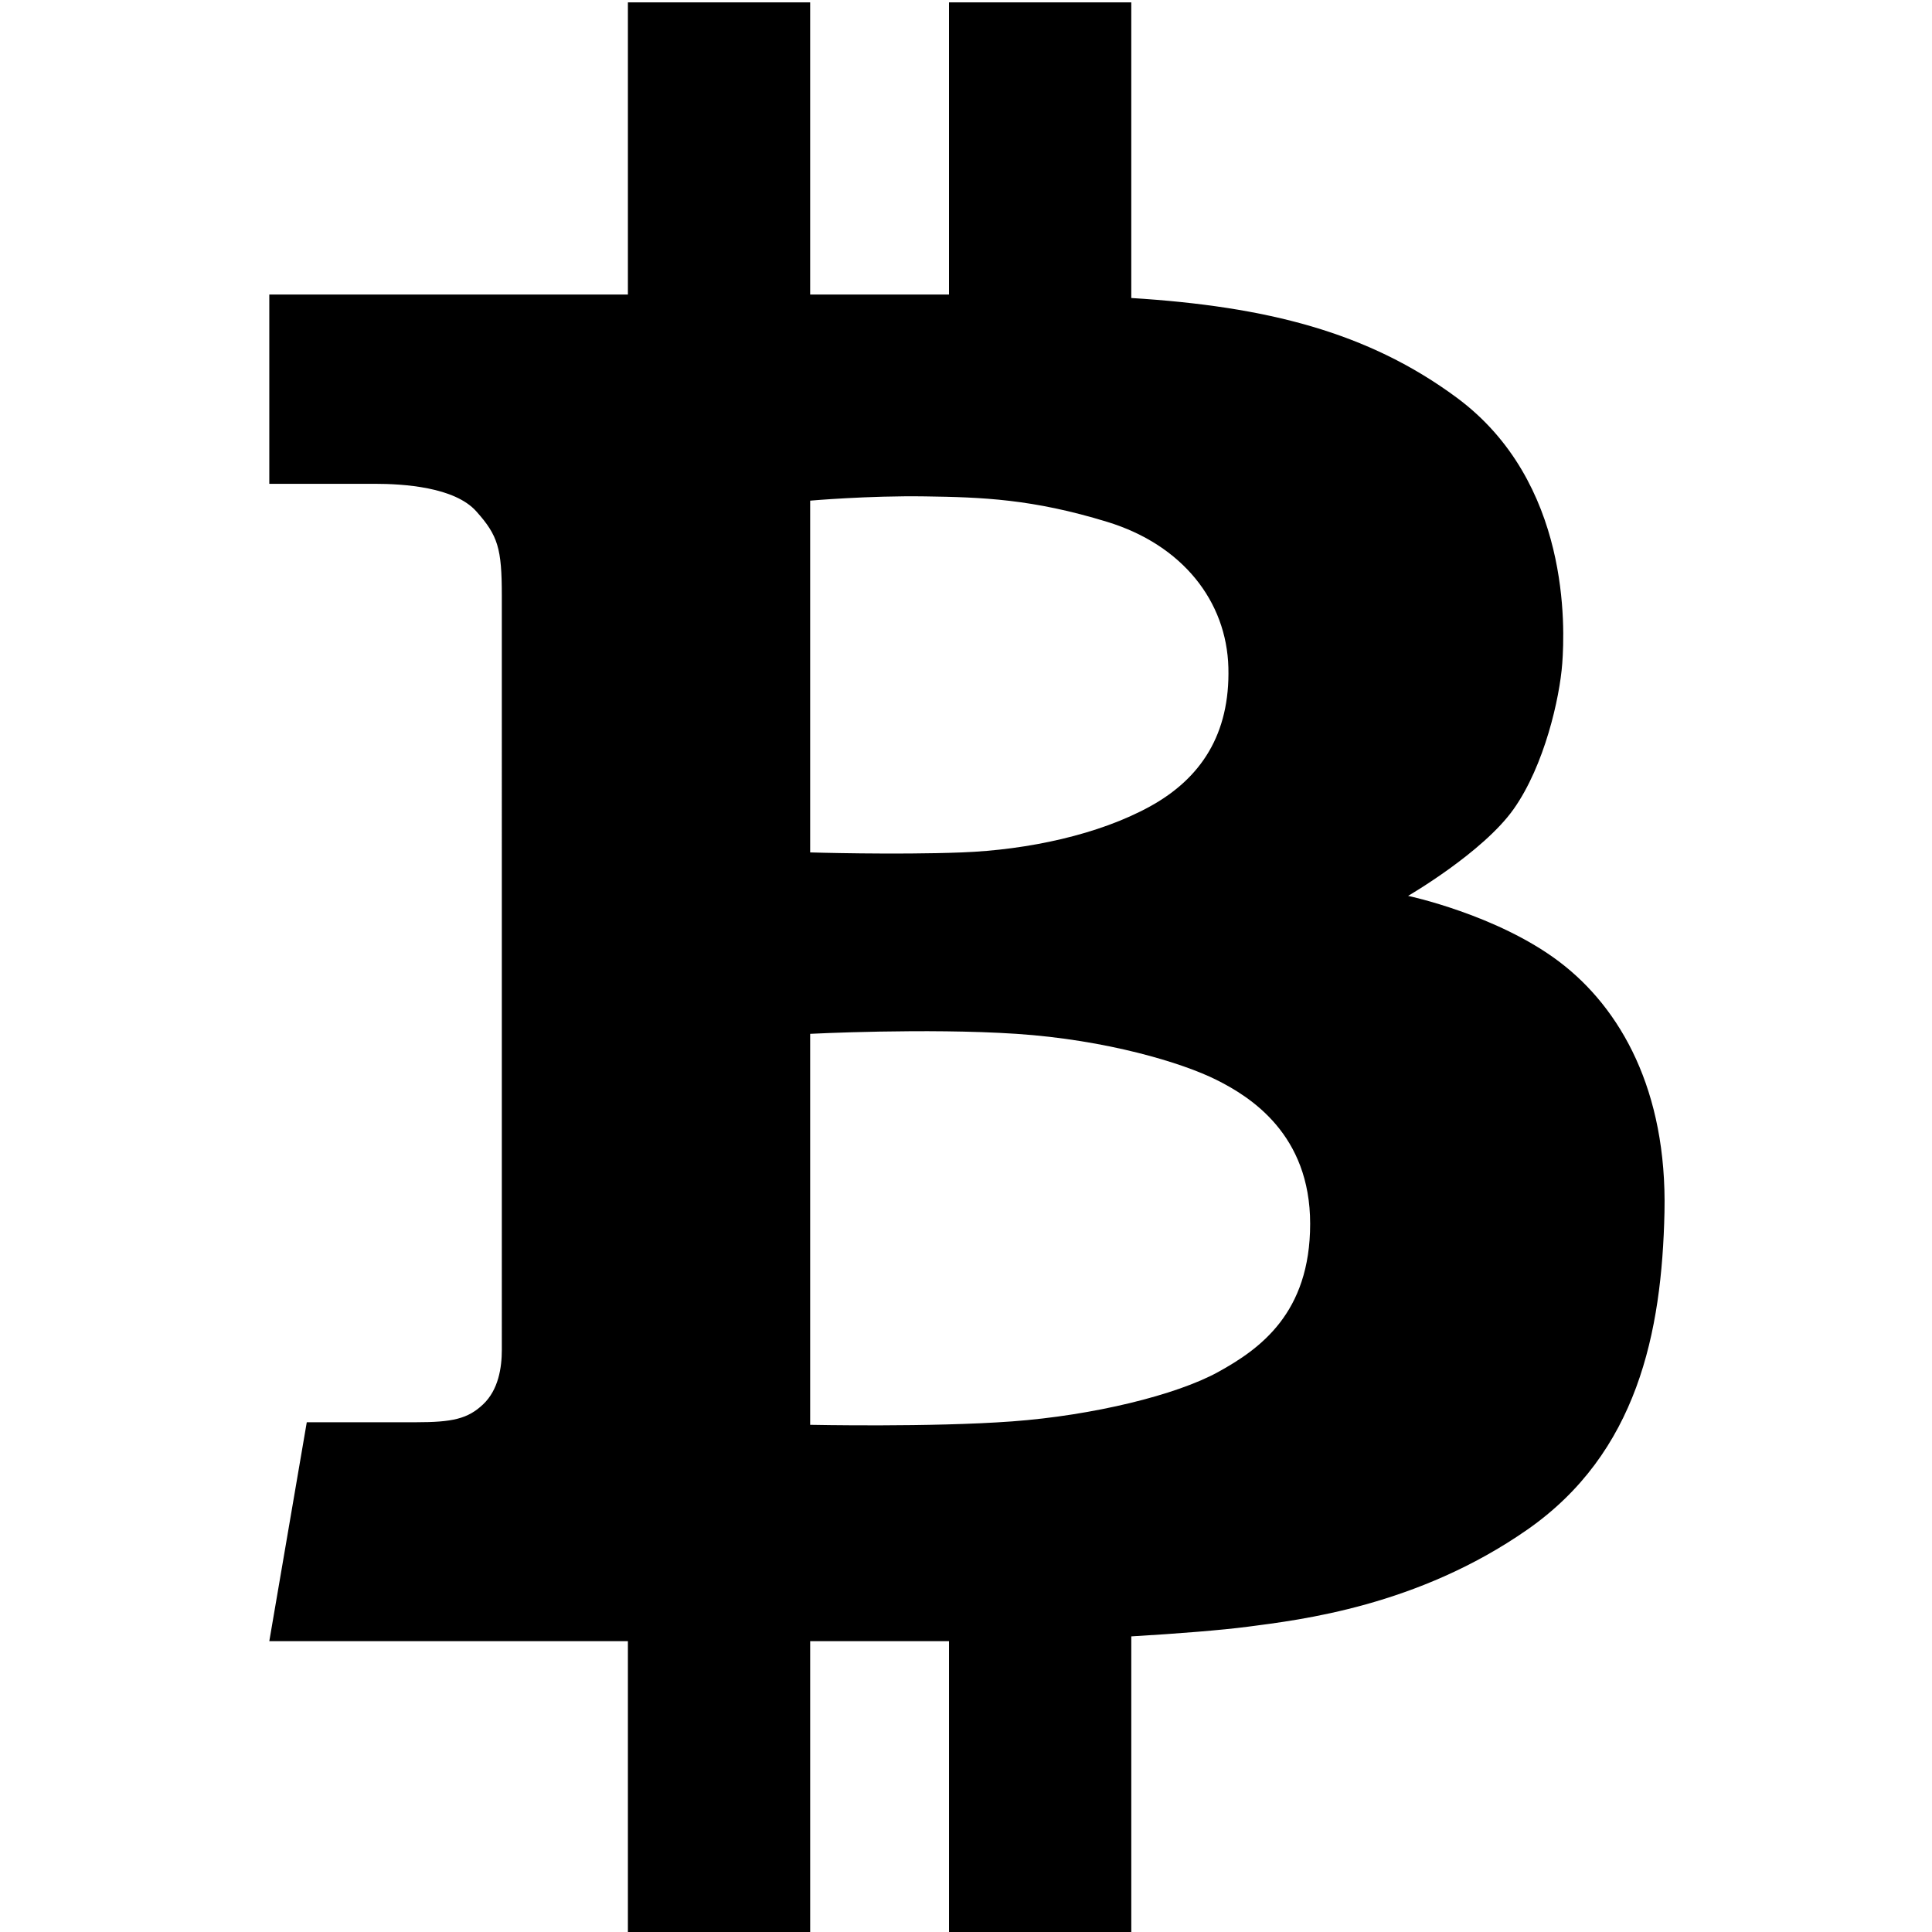
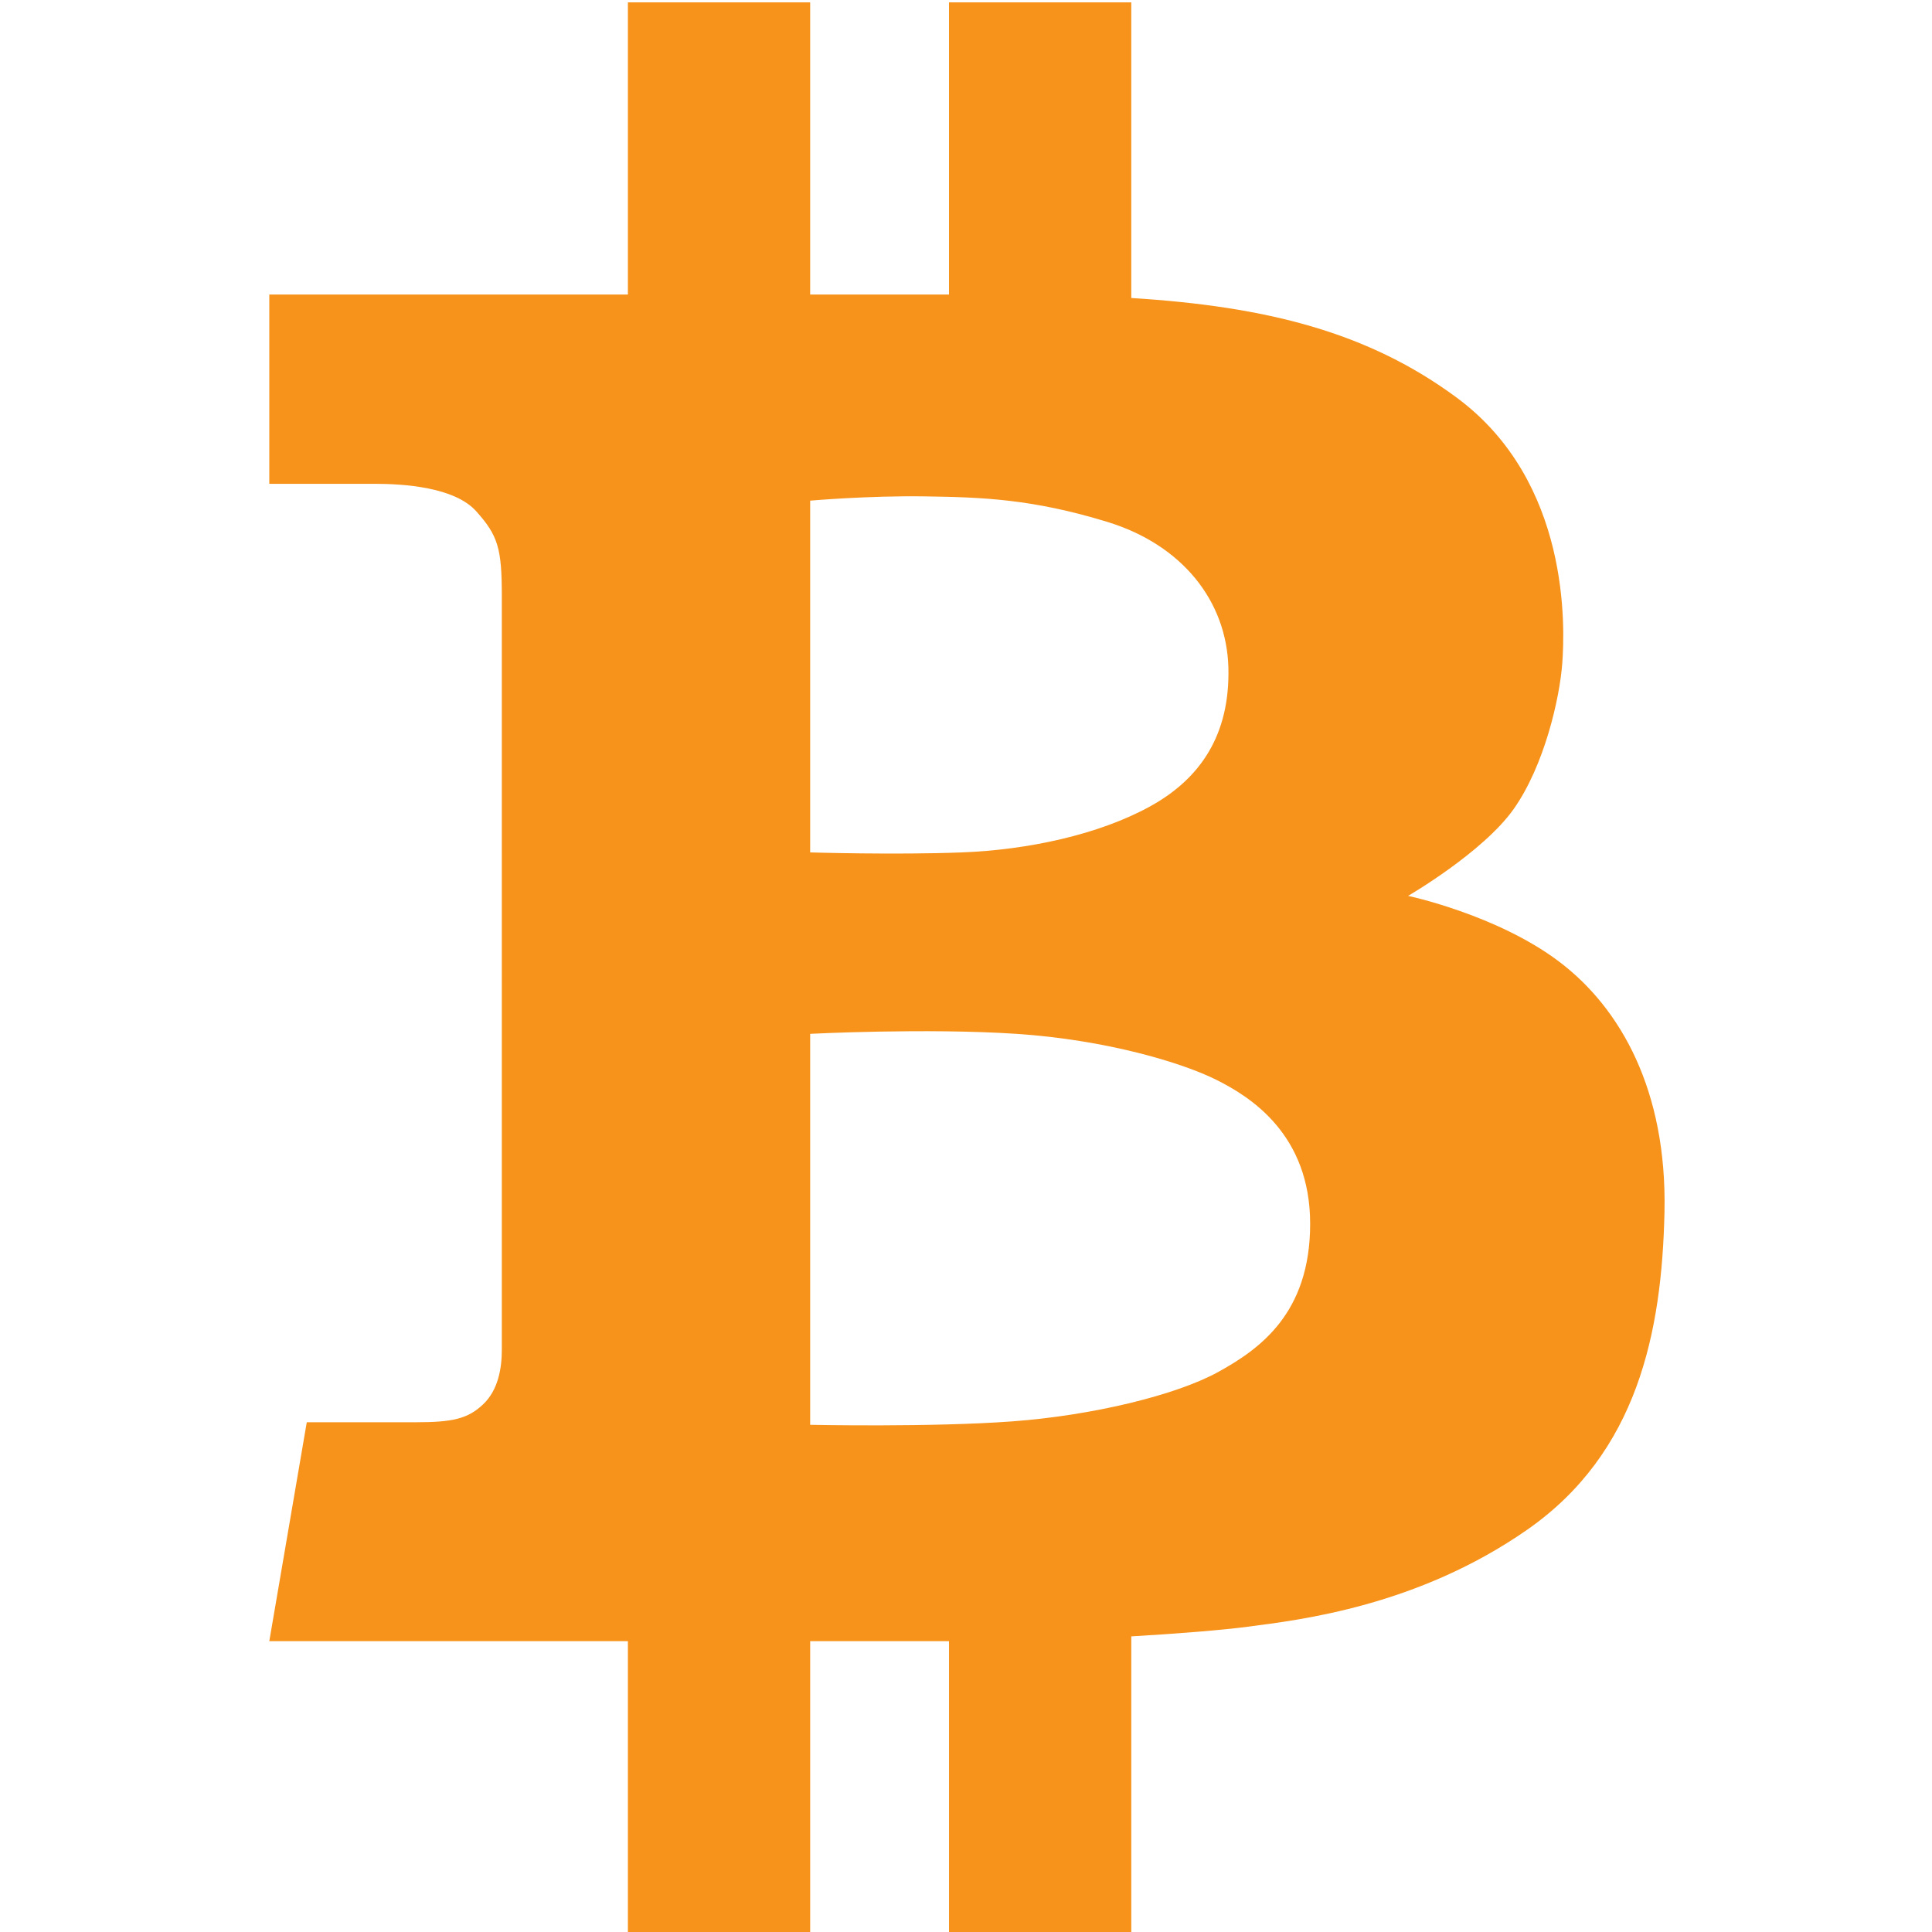
<svg xmlns="http://www.w3.org/2000/svg" width="226.777" height="226.777" viewBox="0 0 226.777 226.777">
-   <path d="M182.981 112.854c-7.3-5.498-17.699-7.697-17.699-7.697s8.8-5.102 12.396-10.199c3.6-5.099 5.399-12.999 5.7-17.098.299-4.101 1-21.296-12.399-31.193-10.364-7.658-22.241-10.698-38.19-11.687V.278h-21.396V34.57H95.096V.278H73.702V34.57H31.61v22.219h12.372c3.373 0 9.372.375 11.921 3.228 2.55 2.848 3 4.349 3 9.895l.001 88.535c0 2.099-.4 4.697-2.201 6.398-1.798 1.701-3.597 2.098-7.898 2.098H36.009l-4.399 25.698h42.092v34.195h21.395v-34.195h16.297v34.195h21.396v-34.759c5.531-.323 10.688-.742 13.696-1.136 6.1-.798 19.896-2.398 32.796-11.397 12.896-9 15.793-23.098 16.094-37.294.304-14.197-5.102-23.897-12.395-29.396zM95.096 58.766s6.798-.599 13.497-.501c6.701.099 12.597.3 21.398 3 8.797 2.701 13.992 9.3 14.196 17.099.199 7.799-3.204 12.996-9.2 16.296-5.998 3.299-14.292 5.099-22.094 5.396-7.797.301-17.797 0-17.797 0v-41.29zm47.89 102.279c-4.899 2.701-14.698 5.1-24.194 5.798-9.499.701-23.696.401-23.696.401v-45.893s13.598-.698 24.197 0c10.597.703 19.495 3.4 23.492 5.403 3.999 1.998 11 6.396 11 16.896 0 10.496-5.903 14.696-10.799 17.395z" />
+   <path fill="#F7931A" d="M182.981 112.854c-7.3-5.498-17.699-7.697-17.699-7.697s8.8-5.102 12.396-10.199c3.6-5.099 5.399-12.999 5.7-17.098.299-4.101 1-21.296-12.399-31.193-10.364-7.658-22.241-10.698-38.19-11.687V.278h-21.396V34.57H95.096V.278H73.702V34.57H31.61v22.219h12.372c3.373 0 9.372.375 11.921 3.228 2.55 2.848 3 4.349 3 9.895l.001 88.535c0 2.099-.4 4.697-2.201 6.398-1.798 1.701-3.597 2.098-7.898 2.098H36.009l-4.399 25.698h42.092v34.195h21.395v-34.195h16.297v34.195h21.396v-34.759c5.531-.323 10.688-.742 13.696-1.136 6.1-.798 19.896-2.398 32.796-11.397 12.896-9 15.793-23.098 16.094-37.294.304-14.197-5.102-23.897-12.395-29.396zM95.096 58.766s6.798-.599 13.497-.501c6.701.099 12.597.3 21.398 3 8.797 2.701 13.992 9.3 14.196 17.099.199 7.799-3.204 12.996-9.2 16.296-5.998 3.299-14.292 5.099-22.094 5.396-7.797.301-17.797 0-17.797 0v-41.29zm47.89 102.279c-4.899 2.701-14.698 5.1-24.194 5.798-9.499.701-23.696.401-23.696.401v-45.893s13.598-.698 24.197 0c10.597.703 19.495 3.4 23.492 5.403 3.999 1.998 11 6.396 11 16.896 0 10.496-5.903 14.696-10.799 17.395z" />
</svg>
